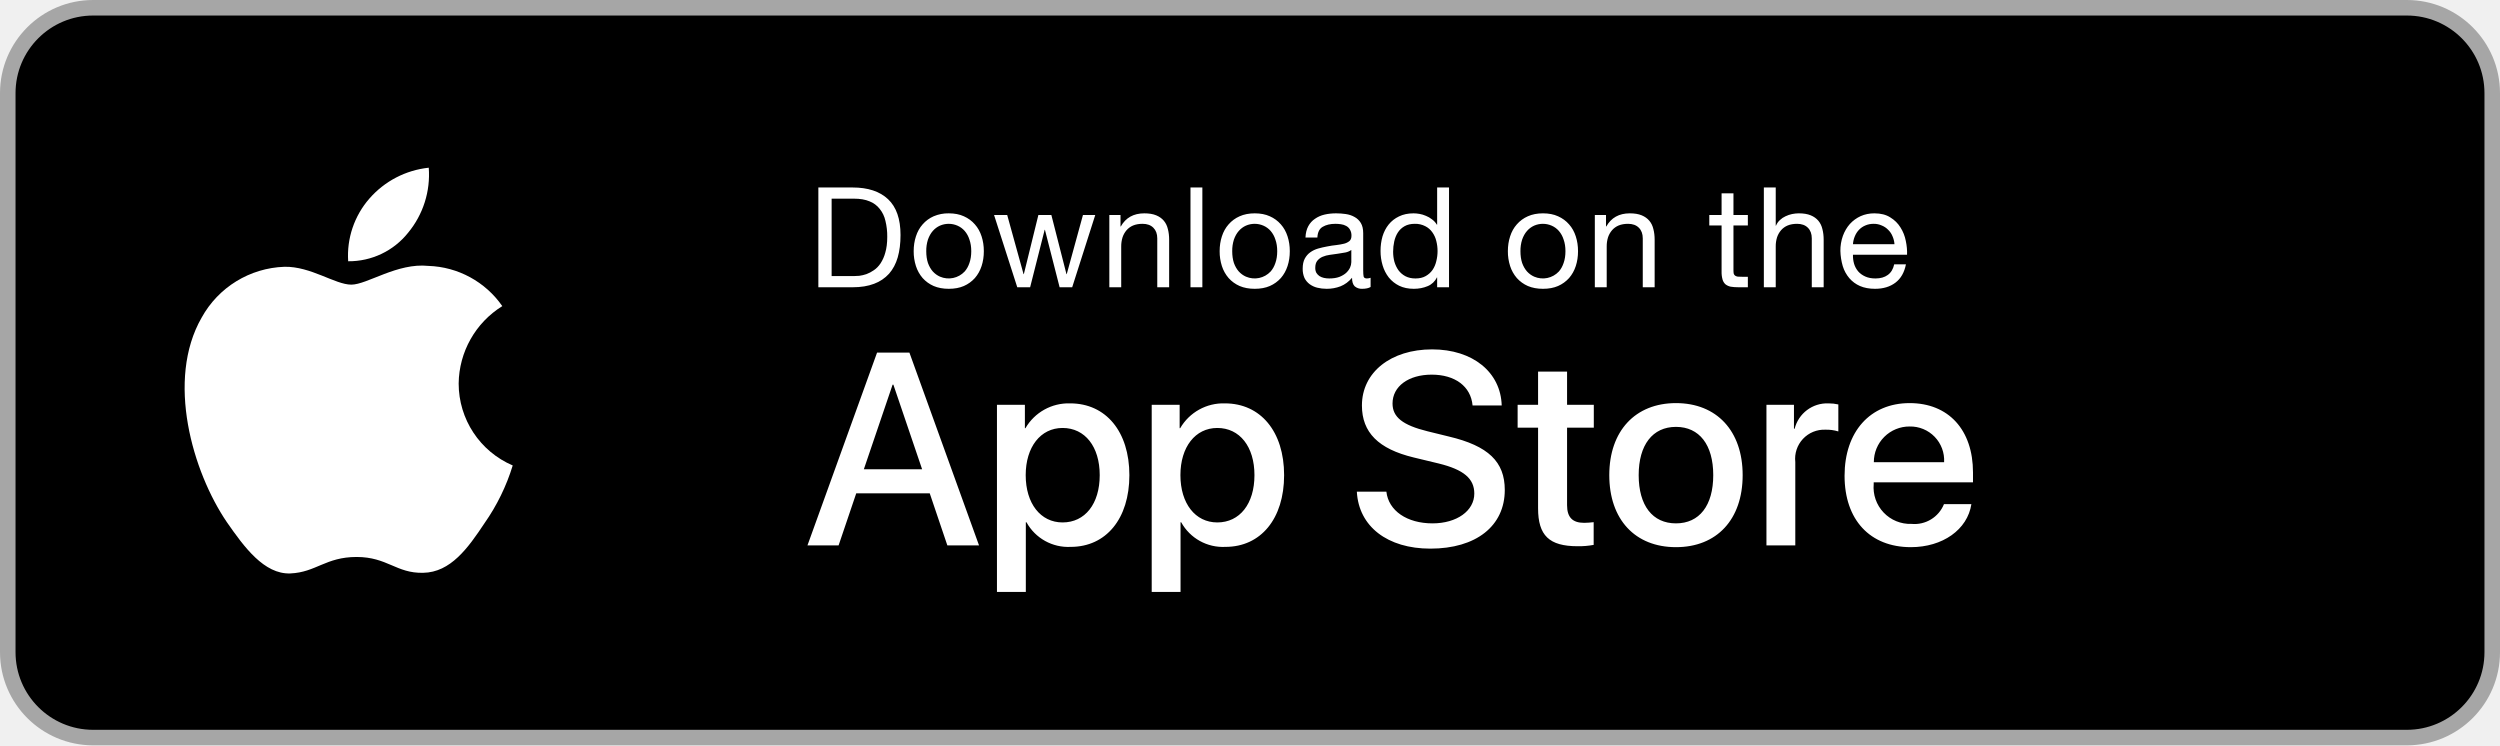
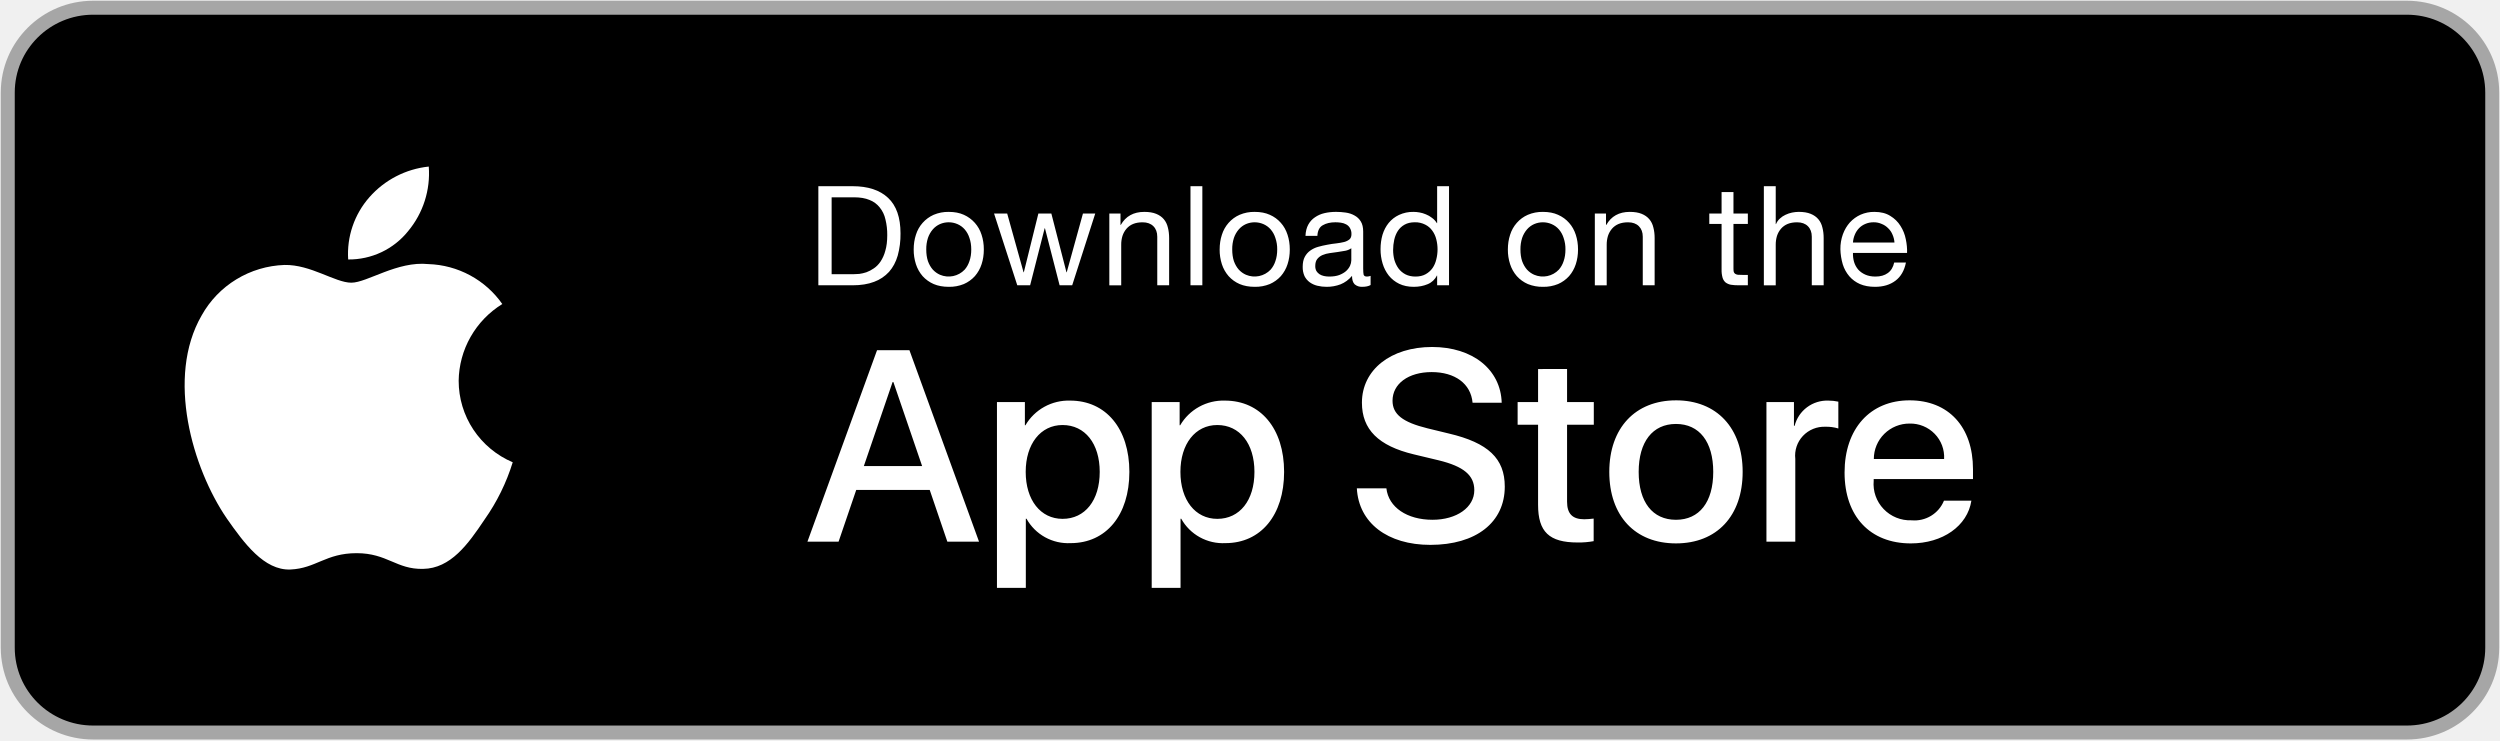
- <svg xmlns="http://www.w3.org/2000/svg" width="161" height="48" fill="none">
-   <rect x=".5" y=".5" width="160" height="47" rx="5.5" fill="#000" />
-   <path fill-rule="evenodd" clip-rule="evenodd" d="M29.538 24.697a5.946 5.946 0 0 1 2.81-4.983 6.031 6.031 0 0 0-4.76-2.59c-2.002-.21-3.944 1.207-4.964 1.207-1.04 0-2.612-1.185-4.304-1.15a6.334 6.334 0 0 0-5.334 3.273c-2.307 4.018-.586 9.924 1.623 13.172 1.106 1.59 2.398 3.367 4.088 3.303 1.654-.069 2.272-1.06 4.269-1.06 1.978 0 2.558 1.06 4.282 1.02 1.775-.029 2.894-1.597 3.96-3.203a13.19 13.19 0 0 0 1.811-3.71 5.74 5.74 0 0 1-3.481-5.28Zm-3.256-9.708a5.871 5.871 0 0 0 1.33-4.189 5.9 5.9 0 0 0-3.826 1.991 5.585 5.585 0 0 0-1.364 4.034 4.877 4.877 0 0 0 3.86-1.836Z" fill="#fff" />
-   <path d="M53.557 17.78h1.422c.096 0 .216-.006.36-.018.144-.018.297-.054.459-.108.162-.06.321-.144.477-.252.162-.108.306-.255.432-.441a2.39 2.39 0 0 0 .306-.693c.084-.282.126-.621.126-1.017a4.09 4.09 0 0 0-.117-1.026 1.86 1.86 0 0 0-.369-.774 1.537 1.537 0 0 0-.657-.486c-.27-.114-.603-.171-.999-.171h-1.44v4.986Zm-.855-5.706h2.205c.99 0 1.752.252 2.286.756s.801 1.272.801 2.304c0 .54-.06 1.02-.18 1.44-.12.414-.306.765-.558 1.053a2.44 2.44 0 0 1-.963.648c-.39.15-.852.225-1.386.225h-2.205v-6.426Zm6.949 4.104c0 .282.036.534.108.756.078.216.183.399.315.549.132.144.285.255.459.333a1.411 1.411 0 0 0 1.593-.333c.132-.15.234-.333.306-.549.078-.222.117-.474.117-.756 0-.282-.04-.531-.117-.747a1.562 1.562 0 0 0-.306-.558 1.312 1.312 0 0 0-.468-.342 1.411 1.411 0 0 0-1.125 0 1.334 1.334 0 0 0-.46.342c-.131.15-.236.336-.314.558a2.361 2.361 0 0 0-.108.747Zm-.81 0c0-.342.048-.66.144-.954.096-.3.24-.558.432-.774a2.01 2.01 0 0 1 .71-.522 2.37 2.37 0 0 1 .973-.189c.372 0 .696.063.972.189.282.126.519.3.71.522.193.216.337.474.433.774.096.294.144.612.144.954 0 .342-.048.66-.144.954-.096.294-.24.552-.432.774a2.062 2.062 0 0 1-.711.513c-.276.12-.6.18-.972.18-.366 0-.69-.06-.972-.18a2.062 2.062 0 0 1-.711-.513 2.224 2.224 0 0 1-.432-.774 3.057 3.057 0 0 1-.144-.954ZM69.049 18.5h-.81l-.945-3.699h-.018L66.34 18.5h-.828l-1.494-4.653h.846l1.053 3.807h.018l.936-3.807h.837l.972 3.807h.018l1.044-3.807h.792L69.049 18.5Zm2.392-4.653h.72v.738h.018c.318-.564.822-.846 1.512-.846.306 0 .561.042.765.126.204.084.37.201.495.351.126.15.213.33.261.54.054.204.081.432.081.684v3.06h-.765v-3.15c0-.288-.084-.516-.252-.684-.168-.168-.399-.252-.693-.252-.234 0-.438.036-.612.108a1.147 1.147 0 0 0-.423.306 1.37 1.37 0 0 0-.26.468 1.937 1.937 0 0 0-.082.576V18.5h-.765v-4.653Zm5.226-1.773h.765V18.5h-.765v-6.426Zm2.688 4.104c0 .282.036.534.108.756.078.216.183.399.315.549.132.144.285.255.46.333a1.411 1.411 0 0 0 1.592-.333c.132-.15.234-.333.306-.549.078-.222.117-.474.117-.756 0-.282-.039-.531-.117-.747a1.562 1.562 0 0 0-.306-.558 1.312 1.312 0 0 0-.468-.342 1.411 1.411 0 0 0-1.125 0 1.334 1.334 0 0 0-.459.342c-.132.15-.237.336-.315.558a2.361 2.361 0 0 0-.108.747Zm-.81 0c0-.342.048-.66.144-.954.096-.3.24-.558.432-.774a2.01 2.01 0 0 1 .711-.522c.282-.126.606-.189.972-.189.372 0 .696.063.972.189a2 2 0 0 1 .711.522c.192.216.336.474.432.774.096.294.144.612.144.954 0 .342-.048.66-.144.954-.096.294-.24.552-.432.774a2.062 2.062 0 0 1-.71.513c-.277.12-.6.18-.973.18-.366 0-.69-.06-.972-.18a2.062 2.062 0 0 1-.71-.513 2.224 2.224 0 0 1-.433-.774 3.057 3.057 0 0 1-.144-.954Zm9.722 2.304c-.132.078-.315.117-.549.117a.686.686 0 0 1-.477-.162c-.114-.114-.17-.297-.17-.549-.21.252-.457.435-.739.549a2.448 2.448 0 0 1-.9.162c-.21 0-.41-.024-.603-.072a1.394 1.394 0 0 1-.486-.225 1.13 1.13 0 0 1-.333-.396 1.422 1.422 0 0 1-.117-.603c0-.264.045-.48.135-.648.09-.168.207-.303.351-.405.15-.108.318-.189.504-.243.192-.054.387-.099.585-.135.21-.042.408-.072.594-.09a4.3 4.3 0 0 0 .504-.09.913.913 0 0 0 .342-.171c.084-.078.126-.189.126-.333a.736.736 0 0 0-.099-.405.607.607 0 0 0-.243-.234.946.946 0 0 0-.333-.108 2.424 2.424 0 0 0-.36-.027c-.324 0-.594.063-.81.189-.216.12-.333.351-.35.693h-.766c.012-.288.072-.531.18-.729.108-.198.252-.357.432-.477.18-.126.384-.216.612-.27.234-.054.483-.081.747-.081.21 0 .417.015.621.045.21.03.4.093.567.189.168.09.303.219.405.387.102.168.153.387.153.657v2.394c0 .18.01.312.027.396.024.084.096.126.216.126a.758.758 0 0 0 .234-.045v.594Zm-1.242-2.385a1 1 0 0 1-.378.162c-.156.03-.32.057-.495.081a8.096 8.096 0 0 0-.513.072 1.78 1.78 0 0 0-.468.126.87.87 0 0 0-.342.261c-.084.108-.126.258-.126.45a.68.68 0 0 0 .072.324c.054.084.12.153.198.207.084.054.18.093.288.117.108.024.222.036.342.036.252 0 .468-.033.648-.099.18-.072.327-.159.441-.261.114-.108.198-.222.252-.342a.896.896 0 0 0 .081-.351v-.783Zm2.692.117c0 .216.027.429.081.639.06.204.147.387.261.549.12.162.27.291.45.387.186.096.402.144.648.144.258 0 .477-.051.657-.153.18-.102.327-.234.441-.396.114-.168.195-.357.243-.567a2.628 2.628 0 0 0 0-1.296 1.588 1.588 0 0 0-.26-.567 1.229 1.229 0 0 0-.45-.387 1.385 1.385 0 0 0-.676-.153c-.258 0-.477.051-.657.153-.18.102-.324.237-.432.405-.108.168-.186.36-.234.576a3.06 3.06 0 0 0-.072.666Zm3.6 2.286h-.765v-.63h-.018a1.126 1.126 0 0 1-.594.558c-.27.114-.567.171-.89.171-.36 0-.676-.066-.946-.198a1.993 1.993 0 0 1-.666-.531 2.361 2.361 0 0 1-.396-.774 3.18 3.18 0 0 1-.135-.936c0-.33.042-.642.126-.936.09-.294.222-.549.396-.765.18-.222.402-.396.666-.522.27-.132.582-.198.936-.198.12 0 .25.012.387.036.138.024.276.066.414.126.138.054.267.129.387.225.126.09.231.204.315.342h.018v-2.394h.765V18.5Zm4.6-2.322c0 .282.036.534.108.756.078.216.183.399.315.549.132.144.285.255.46.333a1.411 1.411 0 0 0 1.592-.333c.132-.15.234-.333.306-.549.078-.222.117-.474.117-.756 0-.282-.039-.531-.117-.747a1.562 1.562 0 0 0-.306-.558 1.312 1.312 0 0 0-.468-.342 1.411 1.411 0 0 0-1.125 0 1.334 1.334 0 0 0-.459.342c-.132.15-.237.336-.315.558a2.361 2.361 0 0 0-.108.747Zm-.81 0c0-.342.048-.66.144-.954.096-.3.24-.558.432-.774a2.01 2.01 0 0 1 .711-.522c.282-.126.606-.189.972-.189.372 0 .696.063.972.189.282.126.519.3.711.522.192.216.336.474.432.774.096.294.144.612.144.954 0 .342-.048.66-.144.954-.096.294-.24.552-.432.774a2.062 2.062 0 0 1-.711.513c-.276.12-.6.18-.972.18-.366 0-.69-.06-.972-.18a2.062 2.062 0 0 1-.71-.513 2.224 2.224 0 0 1-.433-.774 3.057 3.057 0 0 1-.144-.954Zm5.6-2.331h.72v.738h.018c.318-.564.822-.846 1.512-.846.306 0 .561.042.765.126.204.084.369.201.495.351.126.15.213.33.261.54.054.204.081.432.081.684v3.06h-.765v-3.15c0-.288-.084-.516-.252-.684-.168-.168-.399-.252-.693-.252-.234 0-.438.036-.612.108a1.147 1.147 0 0 0-.423.306 1.37 1.37 0 0 0-.261.468 1.937 1.937 0 0 0-.081.576V18.5h-.765v-4.653Zm8.928 0h.927v.675h-.927v2.889c0 .09.006.162.018.216a.245.245 0 0 0 .09.126c.042.03.099.051.171.063.078.006.177.009.297.009h.351v.675h-.585c-.198 0-.369-.012-.513-.036a.816.816 0 0 1-.342-.153.651.651 0 0 1-.189-.306 1.768 1.768 0 0 1-.063-.522v-2.961h-.792v-.675h.792v-1.395h.765v1.395Zm1.957-1.773h.765v2.457h.018a.975.975 0 0 1 .252-.36c.108-.102.228-.183.36-.243.138-.066.279-.114.423-.144.15-.03.294-.045.432-.045.306 0 .561.042.765.126.204.084.369.201.495.351.126.15.213.33.261.54.054.204.081.432.081.684v3.06h-.765v-3.15c0-.288-.084-.516-.252-.684-.168-.168-.399-.252-.693-.252-.234 0-.438.036-.612.108a1.147 1.147 0 0 0-.423.306 1.37 1.37 0 0 0-.261.468 1.937 1.937 0 0 0-.081.576V18.5h-.765v-6.426Zm8.412 3.654a1.498 1.498 0 0 0-.126-.513 1.173 1.173 0 0 0-.279-.414 1.173 1.173 0 0 0-.414-.279 1.231 1.231 0 0 0-.522-.108c-.198 0-.378.036-.54.108a1.193 1.193 0 0 0-.405.279c-.114.12-.204.261-.27.423a1.548 1.548 0 0 0-.117.504h2.673Zm.738 1.296c-.102.522-.327.915-.675 1.179-.348.264-.786.396-1.314.396-.372 0-.696-.06-.972-.18a1.917 1.917 0 0 1-.684-.504 2.195 2.195 0 0 1-.423-.774 3.86 3.86 0 0 1-.153-.981 2.8 2.8 0 0 1 .162-.972c.108-.294.258-.549.45-.765.198-.216.429-.384.693-.504.27-.12.564-.18.882-.18.414 0 .756.087 1.026.261.276.168.495.384.657.648.168.264.282.552.342.864.066.312.093.609.081.891h-3.483c-.006.204.018.399.072.585.054.18.141.342.261.486.12.138.273.249.459.333.186.084.405.126.657.126.324 0 .588-.075.792-.225.21-.15.348-.378.414-.684h.756ZM68.92 25.977c2.298 0 3.812 1.816 3.812 4.622 0 2.813-1.505 4.62-3.778 4.62a3.07 3.07 0 0 1-2.848-1.583h-.043v4.484h-1.859V26.071h1.799v1.506h.034a3.212 3.212 0 0 1 2.883-1.6Zm9.965 0c2.298 0 3.812 1.816 3.812 4.622 0 2.813-1.506 4.62-3.778 4.62a3.07 3.07 0 0 1-2.849-1.583h-.043v4.484H74.17V26.071h1.799v1.506h.034a3.212 3.212 0 0 1 2.883-1.6ZM92.227 22.5c2.624 0 4.422 1.472 4.483 3.614h-1.876c-.112-1.239-1.137-1.987-2.634-1.987-1.497 0-2.521.757-2.521 1.858 0 .878.654 1.395 2.255 1.79l1.368.336c2.548.603 3.606 1.626 3.606 3.443 0 2.323-1.85 3.778-4.794 3.778-2.754 0-4.613-1.42-4.733-3.667h1.902c.138 1.232 1.334 2.04 2.969 2.04 1.566 0 2.693-.808 2.693-1.919 0-.964-.68-1.54-2.289-1.936l-1.61-.388c-2.28-.55-3.338-1.617-3.338-3.348 0-2.142 1.867-3.614 4.519-3.614Zm15.705 3.46c2.625 0 4.295 1.79 4.295 4.639 0 2.856-1.662 4.638-4.295 4.638s-4.294-1.782-4.294-4.638c0-2.849 1.677-4.639 4.294-4.639Zm15.048 0c2.505 0 4.081 1.72 4.081 4.466v.637h-6.395v.112a2.357 2.357 0 0 0 2.436 2.564 2.047 2.047 0 0 0 2.09-1.273h1.765c-.25 1.643-1.851 2.771-3.898 2.771-2.634 0-4.269-1.764-4.269-4.595 0-2.84 1.644-4.682 4.19-4.682Zm-22.061-2.031v2.142h1.722v1.472h-1.722v4.991c0 .776.345 1.137 1.102 1.137a5.79 5.79 0 0 0 .611-.043v1.463c-.34.063-.686.092-1.032.086-1.833 0-2.548-.689-2.548-2.445v-5.189h-1.317v-1.472h1.317V23.93h1.867Zm-42.353-1.222 4.484 12.418h-2.04l-1.135-3.356h-4.733l-1.137 3.356H52l4.483-12.418h2.083Zm59.186 3.27c.214-.001.428.022.637.069v1.738a2.604 2.604 0 0 0-.835-.112 1.874 1.874 0 0 0-1.937 2.083v5.37h-1.858v-9.054h1.772v1.541h.043a2.16 2.16 0 0 1 2.178-1.635Zm-9.82 1.514c-1.506 0-2.401 1.162-2.401 3.108 0 1.962.895 3.106 2.401 3.106 1.506 0 2.401-1.144 2.401-3.106 0-1.954-.895-3.108-2.401-3.108Zm-39.502.07c-1.42 0-2.375 1.23-2.375 3.038 0 1.824.955 3.046 2.375 3.046 1.445 0 2.392-1.197 2.392-3.046 0-1.833-.947-3.038-2.392-3.038Zm9.964 0c-1.42 0-2.375 1.23-2.375 3.038 0 1.824.956 3.046 2.375 3.046 1.446 0 2.393-1.197 2.393-3.046 0-1.833-.947-3.038-2.393-3.038Zm-20.86-2.788h-.051l-1.851 5.447h3.752l-1.85-5.447Zm65.446 2.693a2.29 2.29 0 0 0-2.305 2.298h4.526a2.178 2.178 0 0 0-2.221-2.298Z" fill="#fff" />
-   <rect x=".5" y=".5" width="160" height="47" rx="5.5" stroke="#A6A6A6" />
+ <svg xmlns="http://www.w3.org/2000/svg" width="179" height="53" fill="none">
+   <g clip-path="url(#a)">
+     <path d="M172.329.553H6.671C3.293.553.556 3.272.556 6.626v39.75c0 3.354 2.737 6.073 6.115 6.073h165.658c3.377 0 6.115-2.72 6.115-6.073V6.626c0-3.354-2.738-6.073-6.115-6.073Z" fill="#000" />
+     <path fill-rule="evenodd" clip-rule="evenodd" d="M32.84 27.27a6.53 6.53 0 0 1 .853-3.148 6.585 6.585 0 0 1 2.272-2.354 6.69 6.69 0 0 0-2.305-2.053 6.741 6.741 0 0 0-2.987-.806c-2.226-.232-4.385 1.332-5.52 1.332-1.155 0-2.903-1.308-4.784-1.27a7.076 7.076 0 0 0-3.446 1.03 7.015 7.015 0 0 0-2.485 2.584c-2.565 4.437-.651 10.958 1.805 14.544 1.23 1.756 2.666 3.718 4.545 3.648 1.839-.077 2.526-1.17 4.746-1.17 2.2 0 2.844 1.17 4.76 1.125 1.974-.032 3.218-1.763 4.403-3.536a14.522 14.522 0 0 0 2.014-4.097 6.372 6.372 0 0 1-2.817-2.338 6.307 6.307 0 0 1-1.053-3.492v.001Zm-3.62-10.719a6.453 6.453 0 0 0 1.48-4.625 6.575 6.575 0 0 0-4.254 2.198 6.14 6.14 0 0 0-1.517 4.454 5.454 5.454 0 0 0 2.382-.521 5.416 5.416 0 0 0 1.91-1.506Z" fill="#fff" />
+     <path d="M59.545 19.632h1.58c.107 0 .24-.006.4-.02.16-.02.331-.06.511-.119.18-.066.357-.159.53-.278.18-.12.34-.282.48-.487.154-.235.27-.494.34-.765.094-.312.141-.686.141-1.123a4.486 4.486 0 0 0-.13-1.133 2.047 2.047 0 0 0-.41-.855 1.709 1.709 0 0 0-.73-.536c-.301-.126-.671-.189-1.111-.189h-1.601v5.505Zm-.951-6.3h2.451c1.101 0 1.948.278 2.542.835.594.556.89 1.404.89 2.544a5.74 5.74 0 0 1-.2 1.59c-.133.457-.34.845-.62 1.163a2.71 2.71 0 0 1-1.07.715c-.434.166-.948.248-1.542.248h-2.451v-7.095Zm7.726 4.531c0 .312.04.59.12.835.087.239.203.44.35.607.147.159.317.281.51.367a1.58 1.58 0 0 0 1.772-.367c.146-.166.26-.368.34-.607.087-.245.13-.523.13-.835 0-.31-.045-.586-.13-.824a1.72 1.72 0 0 0-.34-.616 1.457 1.457 0 0 0-.52-.378 1.578 1.578 0 0 0-1.252 0c-.195.088-.37.216-.51.378a1.862 1.862 0 0 0-.35.616 2.59 2.59 0 0 0-.12.824Zm-.9 0c0-.377.053-.728.16-1.053a2.315 2.315 0 0 1 1.27-1.431c.34-.144.71-.215 1.08-.208.414 0 .775.069 1.081.208a2.324 2.324 0 0 1 1.27 1.431c.108.325.161.676.161 1.053 0 .378-.053.73-.16 1.054a2.45 2.45 0 0 1-.48.854c-.22.243-.49.437-.79.567a2.71 2.71 0 0 1-1.081.199c-.407 0-.767-.066-1.08-.199a2.294 2.294 0 0 1-.791-.567 2.45 2.45 0 0 1-.48-.854 3.354 3.354 0 0 1-.16-1.054Zm11.349 2.564h-.901l-1.05-4.084h-.02l-1.041 4.084h-.92l-1.662-5.137h.94l1.171 4.203h.02l1.041-4.203h.93l1.081 4.203h.02l1.161-4.203h.88l-1.65 5.137Zm2.659-5.137h.8v.815h.02c.354-.623.914-.934 1.682-.934.34 0 .623.046.85.139.227.092.411.221.55.387.14.166.237.364.29.596.06.226.09.477.09.756v3.378h-.85V16.95c0-.318-.093-.57-.28-.755-.187-.185-.444-.278-.77-.278-.26 0-.487.04-.68.119a1.25 1.25 0 0 0-.471.338c-.13.152-.228.327-.29.517-.062.206-.093.42-.09.636v2.901h-.851V15.29Zm5.81-1.958h.85v7.095h-.85v-7.095Zm2.989 4.531c0 .312.04.59.12.835.087.239.203.44.35.607.147.159.317.281.511.367a1.58 1.58 0 0 0 1.77-.367 1.73 1.73 0 0 0 .34-.607c.087-.245.13-.523.13-.835a2.4 2.4 0 0 0-.13-.824 1.72 1.72 0 0 0-.34-.616 1.457 1.457 0 0 0-.52-.378 1.578 1.578 0 0 0-1.25 0c-.196.088-.37.216-.51.378a1.843 1.843 0 0 0-.351.616 2.59 2.59 0 0 0-.12.824Zm-.9 0c0-.377.053-.728.16-1.053a2.34 2.34 0 0 1 .48-.854c.217-.248.487-.445.79-.577a2.64 2.64 0 0 1 1.08-.208c.414 0 .775.069 1.081.208.304.132.574.328.791.577.213.238.373.523.48.854.107.325.16.676.16 1.053 0 .378-.053.73-.16 1.054a2.44 2.44 0 0 1-.48.854c-.22.243-.489.436-.79.567a2.716 2.716 0 0 1-1.081.199c-.407 0-.767-.066-1.08-.199a2.274 2.274 0 0 1-.79-.567 2.45 2.45 0 0 1-.482-.854 3.356 3.356 0 0 1-.16-1.054Zm10.808 2.544c-.147.087-.35.13-.61.13a.766.766 0 0 1-.53-.18c-.127-.125-.19-.327-.19-.605-.233.278-.508.48-.821.606a2.76 2.76 0 0 1-1 .179 2.78 2.78 0 0 1-.671-.08 1.553 1.553 0 0 1-.54-.248 1.25 1.25 0 0 1-.37-.438 1.562 1.562 0 0 1-.13-.665c0-.292.05-.53.15-.716.1-.185.23-.334.39-.447a1.78 1.78 0 0 1 .56-.268c.213-.06.43-.11.65-.15.234-.046.454-.079.66-.099.19-.022.376-.055.561-.1.139-.035.268-.099.38-.188.094-.086.14-.209.14-.368a.808.808 0 0 0-.11-.447.674.674 0 0 0-.27-.258 1.058 1.058 0 0 0-.37-.12 2.709 2.709 0 0 0-.4-.03c-.36 0-.66.07-.9.21-.241.132-.371.387-.39.765h-.852c.014-.318.08-.587.2-.805.12-.219.28-.395.48-.527.2-.14.428-.239.681-.298.26-.06.537-.09.83-.09.234 0 .464.017.691.05.234.033.445.103.63.209.187.1.337.242.45.427.114.186.17.428.17.726v2.643c0 .199.012.345.03.437.028.093.108.14.241.14a.85.85 0 0 0 .26-.05v.655Zm-1.38-2.633c-.127.088-.27.149-.42.179-.174.033-.357.063-.551.09-.191.02-.381.046-.57.079a1.99 1.99 0 0 0-.521.139.968.968 0 0 0-.38.288c-.094.12-.14.285-.14.497a.745.745 0 0 0 .08.358c.06.093.133.169.22.228.093.06.2.103.32.13.12.026.247.04.38.04.28 0 .52-.037.72-.11.2-.08.364-.175.491-.288.127-.12.22-.245.28-.378a.984.984 0 0 0 .09-.387v-.865Zm2.992.13c0 .238.03.473.09.705.067.225.164.427.291.606.133.179.3.321.5.427.207.106.447.16.72.16.287 0 .531-.057.731-.17.2-.112.363-.258.49-.437.127-.185.217-.394.27-.626.12-.47.12-.961 0-1.43a1.754 1.754 0 0 0-.289-.627 1.365 1.365 0 0 0-.5-.427 1.55 1.55 0 0 0-.752-.17c-.287 0-.53.057-.73.17-.2.112-.36.261-.481.447-.12.185-.206.397-.26.636-.053.241-.08.488-.08.735Zm4.003 2.523h-.851v-.695h-.02c-.135.28-.37.5-.66.616-.3.126-.631.189-.99.189-.4 0-.751-.073-1.051-.219-.287-.14-.54-.34-.74-.586a2.6 2.6 0 0 1-.441-.855 3.49 3.49 0 0 1-.15-1.033c0-.365.046-.71.14-1.034.1-.325.247-.606.44-.844.2-.246.447-.438.741-.577a2.35 2.35 0 0 1 1.04-.218c.134 0 .278.013.43.04.154.026.307.072.461.138.153.06.297.143.43.249.14.1.257.225.35.377h.02v-2.643h.851v7.095Zm5.114-2.564c0 .312.04.59.12.835.087.239.204.44.35.607.147.159.317.281.512.367a1.578 1.578 0 0 0 1.77-.367 1.73 1.73 0 0 0 .34-.607c.087-.245.13-.523.13-.835a2.4 2.4 0 0 0-.13-.824 1.723 1.723 0 0 0-.34-.616 1.457 1.457 0 0 0-.521-.378 1.576 1.576 0 0 0-1.25 0c-.196.088-.37.216-.511.378a1.862 1.862 0 0 0-.35.616 2.593 2.593 0 0 0-.12.824Zm-.901 0c0-.377.054-.728.161-1.053a2.32 2.32 0 0 1 .48-.854 2.23 2.23 0 0 1 .79-.577 2.646 2.646 0 0 1 1.081-.208c.414 0 .774.069 1.081.208.313.14.577.331.79.577.214.238.374.523.481.854.106.325.16.676.16 1.053 0 .378-.054.73-.16 1.054-.107.324-.267.61-.481.854a2.289 2.289 0 0 1-.79.567 2.71 2.71 0 0 1-1.081.199 2.75 2.75 0 0 1-1.081-.199 2.288 2.288 0 0 1-.789-.567c-.217-.25-.38-.54-.481-.854a3.334 3.334 0 0 1-.161-1.054Zm6.227-2.573h.8v.815h.02c.354-.623.914-.934 1.681-.934.34 0 .624.046.851.139.226.092.41.221.55.387.14.166.237.364.29.596.06.226.09.477.09.756v3.378h-.85V16.95c0-.318-.094-.57-.28-.755-.187-.185-.444-.278-.771-.278-.26 0-.487.04-.68.119-.181.075-.342.19-.471.338-.13.151-.228.327-.29.517a2.14 2.14 0 0 0-.09.636v2.901h-.85V15.29Zm9.926 0h1.03v.745h-1.03v3.19c0 .1.006.179.02.238a.266.266 0 0 0 .1.14.47.47 0 0 0 .19.07c.087.006.197.01.33.01h.39v.744h-.65c-.22 0-.41-.013-.57-.04a.91.91 0 0 1-.381-.168.725.725 0 0 1-.21-.338 1.967 1.967 0 0 1-.07-.576v-3.27h-.88v-.745h.88v-1.54h.851v1.54Zm2.176-1.958h.85v2.713h.02c.062-.152.158-.288.28-.398.12-.112.254-.202.4-.268.154-.073.311-.126.471-.159.167-.033.327-.05.48-.05.34 0 .624.047.851.14.226.092.41.221.55.387.14.166.237.364.29.596.06.226.09.477.09.756v3.378h-.85V16.95c0-.318-.094-.57-.281-.755-.186-.185-.443-.278-.77-.278-.26 0-.487.04-.68.119-.181.075-.342.19-.471.338-.13.151-.228.327-.29.517a2.14 2.14 0 0 0-.09.636v2.901h-.85v-7.095Zm9.352 4.035a1.658 1.658 0 0 0-.14-.567 1.295 1.295 0 0 0-.31-.457 1.312 1.312 0 0 0-.461-.308 1.375 1.375 0 0 0-.58-.12c-.22 0-.42.04-.6.12a1.33 1.33 0 0 0-.451.308 1.505 1.505 0 0 0-.3.467 1.721 1.721 0 0 0-.13.557h2.972Zm.821 1.43c-.114.577-.364 1.011-.751 1.302-.387.292-.874.438-1.461.438-.413 0-.774-.066-1.081-.199a2.128 2.128 0 0 1-.76-.556 2.426 2.426 0 0 1-.47-.855 4.187 4.187 0 0 1-.17-1.083 3.044 3.044 0 0 1 .18-1.074c.12-.324.287-.606.5-.844.22-.239.477-.424.771-.557a2.4 2.4 0 0 1 .98-.198c.46 0 .841.096 1.141.288.307.185.55.424.73.715.187.292.314.61.381.954.073.345.103.673.09.984h-3.873c-.007.225.02.44.08.646.06.199.157.378.29.537.134.152.304.274.511.367.207.093.45.14.73.14.36 0 .654-.084.881-.25.233-.165.387-.416.46-.754h.841Zm-59.84 9.886c2.555 0 4.238 2.005 4.238 5.104 0 3.106-1.673 5.101-4.2 5.101a3.433 3.433 0 0 1-1.836-.422 3.402 3.402 0 0 1-1.33-1.326h-.048v4.951h-2.067V28.787h2v1.663h.038a3.56 3.56 0 0 1 1.357-1.323 3.59 3.59 0 0 1 1.848-.444Zm11.08 0c2.554 0 4.237 2.005 4.237 5.104 0 3.106-1.674 5.101-4.2 5.101a3.432 3.432 0 0 1-1.837-.422 3.402 3.402 0 0 1-1.33-1.326h-.048v4.951h-2.065V28.787h2v1.663h.038a3.56 3.56 0 0 1 1.357-1.323 3.586 3.586 0 0 1 1.847-.444Zm14.833-3.839c2.917 0 4.916 1.625 4.984 3.99h-2.086c-.124-1.367-1.264-2.193-2.928-2.193s-2.803.835-2.803 2.051c0 .97.727 1.54 2.507 1.977l1.521.37c2.833.666 4.009 1.796 4.009 3.802 0 2.565-2.057 4.172-5.33 4.172-3.062 0-5.129-1.568-5.262-4.05h2.115c.153 1.361 1.483 2.253 3.301 2.253 1.741 0 2.994-.892 2.994-2.119 0-1.064-.756-1.7-2.545-2.137l-1.79-.429c-2.535-.607-3.711-1.785-3.711-3.697 0-2.365 2.075-3.99 5.024-3.99Zm17.461 3.82c2.918 0 4.775 1.977 4.775 5.123 0 3.153-1.848 5.12-4.775 5.12-2.928 0-4.774-1.967-4.774-5.12 0-3.146 1.864-5.122 4.774-5.122Zm16.73 0c2.785 0 4.537 1.9 4.537 4.932v.703h-7.11v.124a2.593 2.593 0 0 0 .711 2.023 2.623 2.623 0 0 0 1.998.808c.488.045.978-.067 1.396-.32a2.26 2.26 0 0 0 .927-1.086h1.963c-.278 1.814-2.058 3.06-4.334 3.06-2.929 0-4.746-1.948-4.746-5.074 0-3.136 1.827-5.17 4.658-5.17Zm-24.527-2.242v2.365h1.914v1.625h-1.914v5.511c0 .857.383 1.256 1.225 1.256.227-.004.454-.02.679-.048v1.616a5.8 5.8 0 0 1-1.147.095c-2.038 0-2.833-.761-2.833-2.7v-5.73h-1.464v-1.625h1.464v-2.364l2.076-.001Zm-47.088-1.35 4.985 13.712H67.83l-1.262-3.705h-5.262l-1.264 3.705h-2.23l4.985-13.711h2.316Zm65.803 3.611c.238 0 .475.025.708.076v1.92a2.916 2.916 0 0 0-.929-.124 2.098 2.098 0 0 0-1.608.658 2.062 2.062 0 0 0-.545 1.642v5.93h-2.066v-9.998h1.97v1.702h.048a2.385 2.385 0 0 1 .888-1.33 2.414 2.414 0 0 1 1.534-.476Zm-10.918 1.672c-1.675 0-2.67 1.283-2.67 3.432 0 2.166.995 3.43 2.67 3.43 1.674 0 2.669-1.264 2.669-3.43 0-2.158-.995-3.432-2.669-3.432Zm-43.919.077c-1.578 0-2.64 1.358-2.64 3.355 0 2.014 1.062 3.363 2.64 3.363 1.607 0 2.66-1.322 2.66-3.363 0-2.024-1.053-3.355-2.66-3.355Zm11.078 0c-1.578 0-2.64 1.358-2.64 3.355 0 2.014 1.063 3.363 2.64 3.363 1.608 0 2.66-1.322 2.66-3.363 0-2.024-1.052-3.355-2.66-3.355Zm-23.192-3.078h-.056l-2.058 6.014h4.171l-2.057-6.014Zm72.763 2.973a2.56 2.56 0 0 0-1.814.738 2.525 2.525 0 0 0-.749 1.8h5.032a2.387 2.387 0 0 0-.676-1.805 2.429 2.429 0 0 0-1.793-.733Z" fill="#fff" />
+     <path d="M172.329.553H6.671C3.293.553.556 3.272.556 6.626v39.75c0 3.354 2.737 6.073 6.115 6.073h165.658c3.377 0 6.115-2.72 6.115-6.073V6.626c0-3.354-2.738-6.073-6.115-6.073Z" stroke="#A6A6A6" />
+   </g>
+   <defs>
+     <clipPath id="a">
+       <path fill="#fff" d="M0 0h179v53H0z" />
+     </clipPath>
+   </defs>
</svg>
